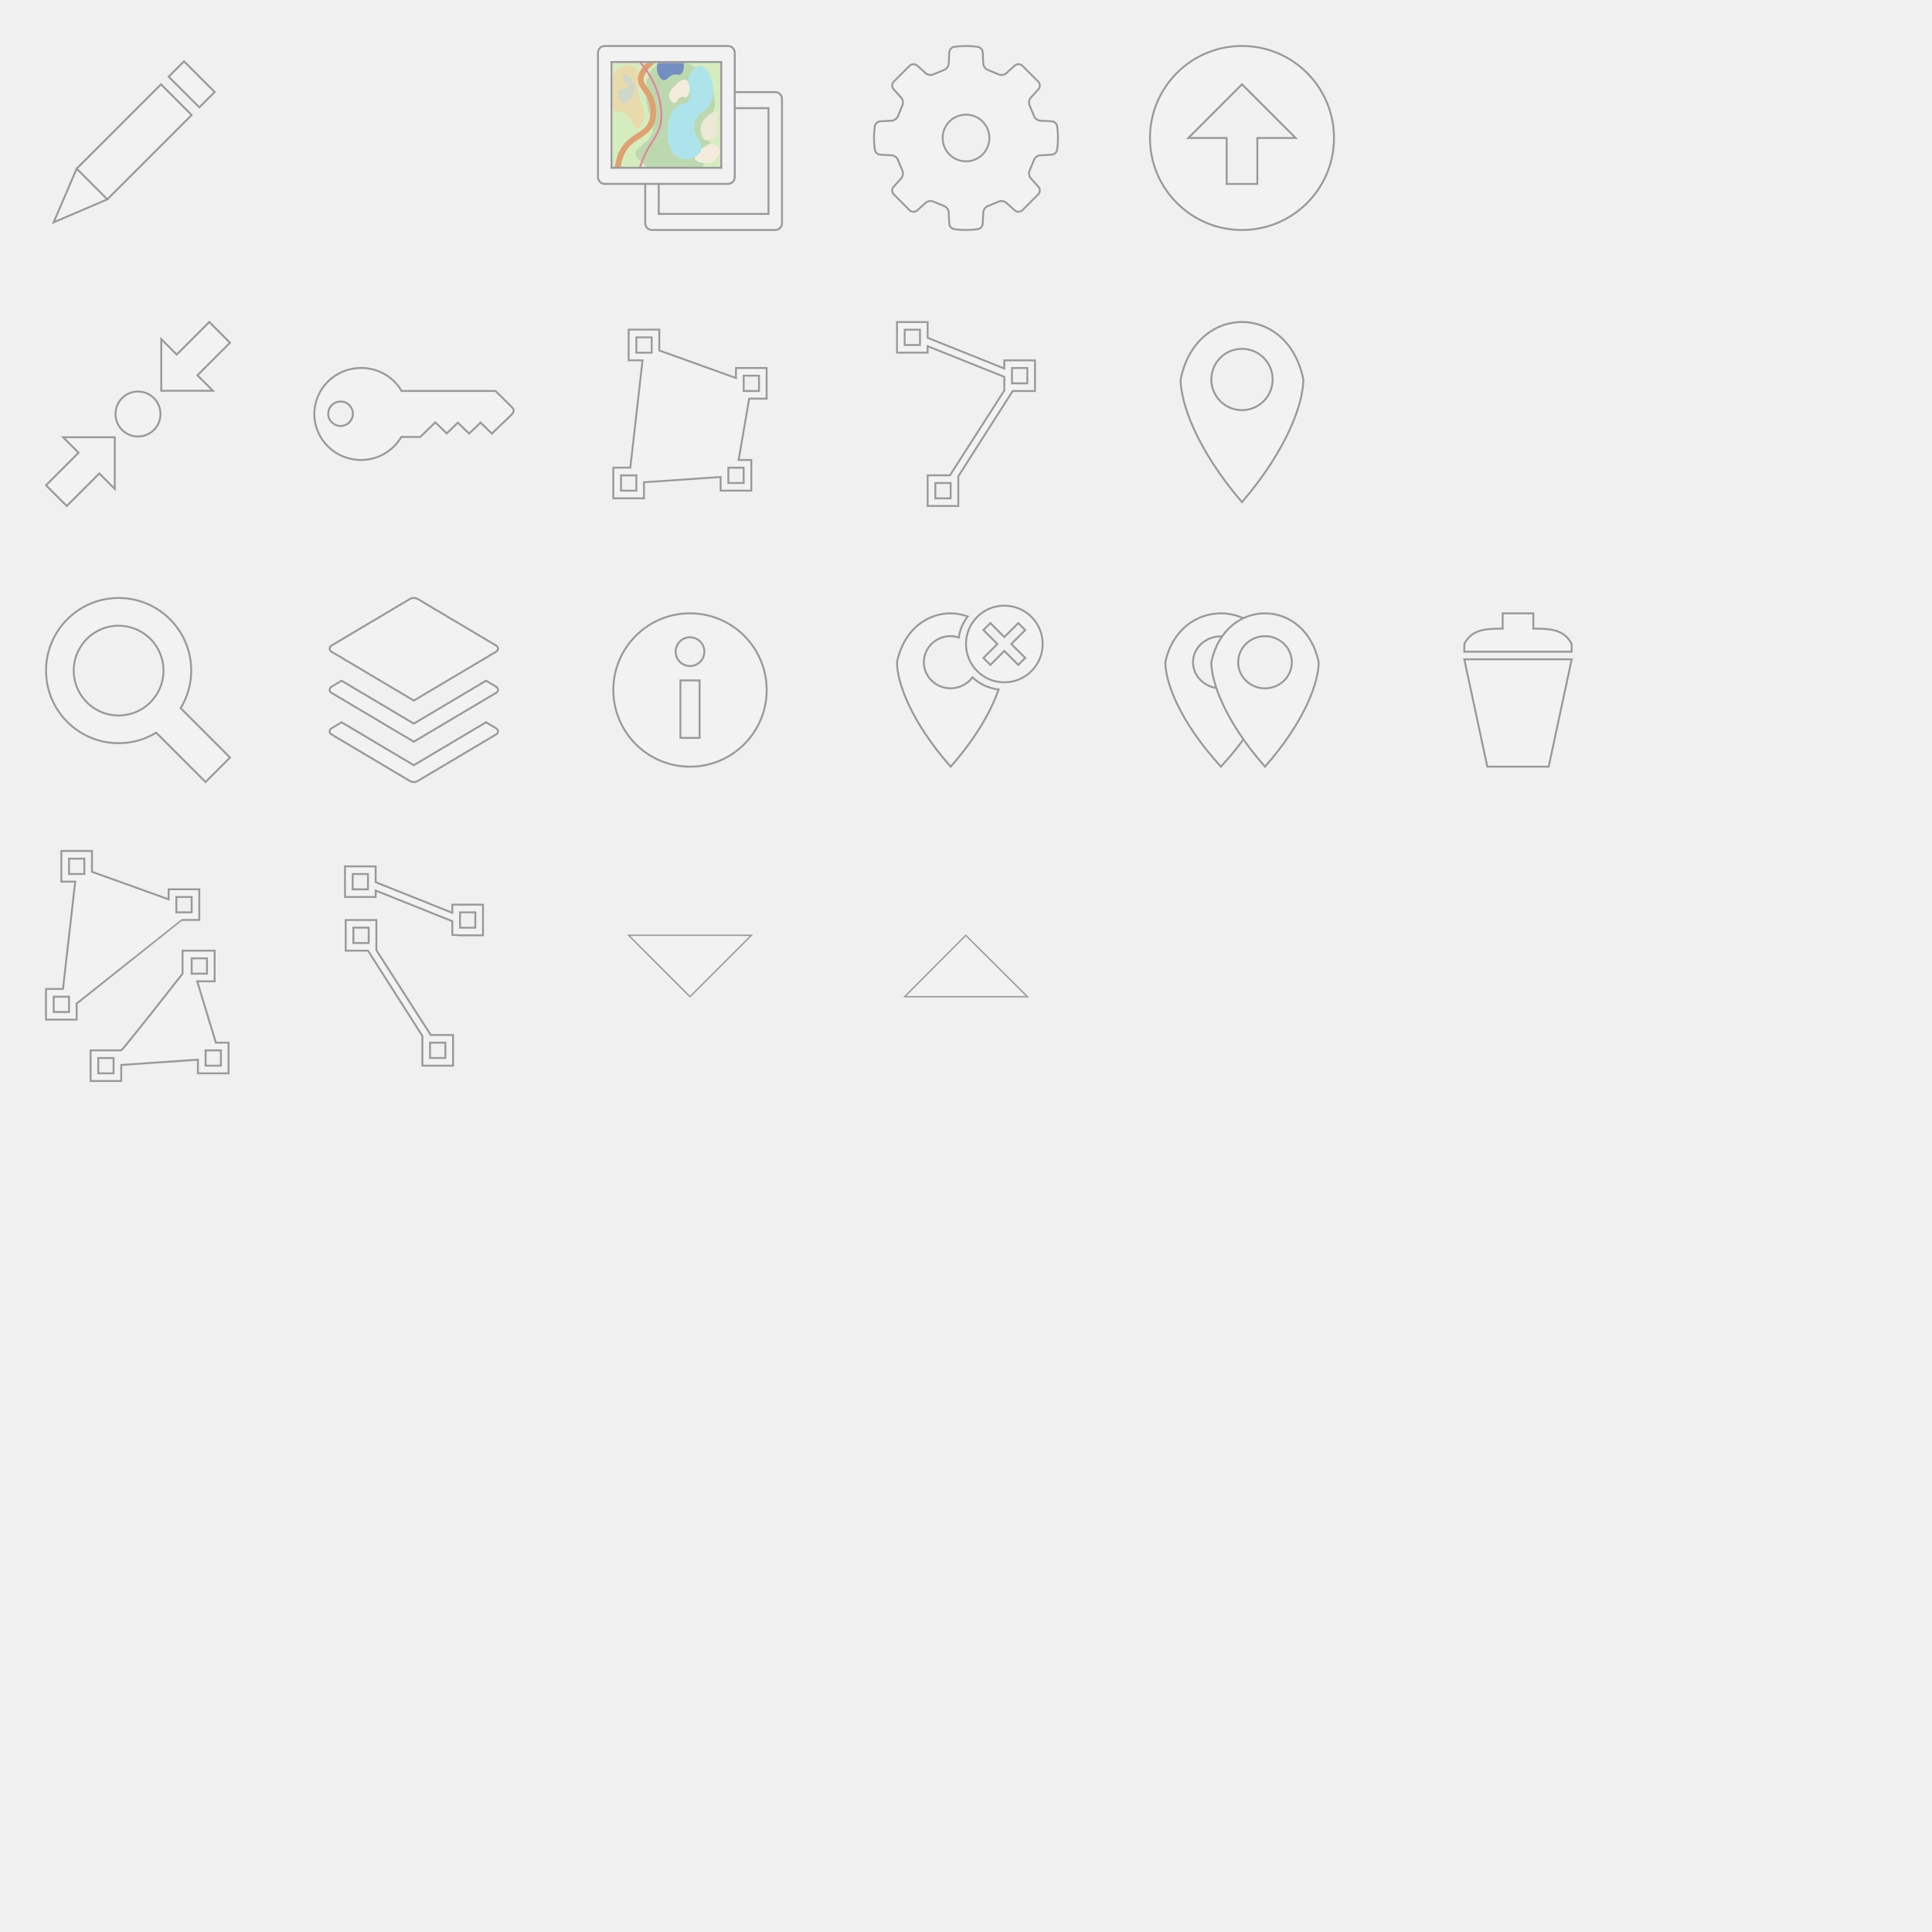
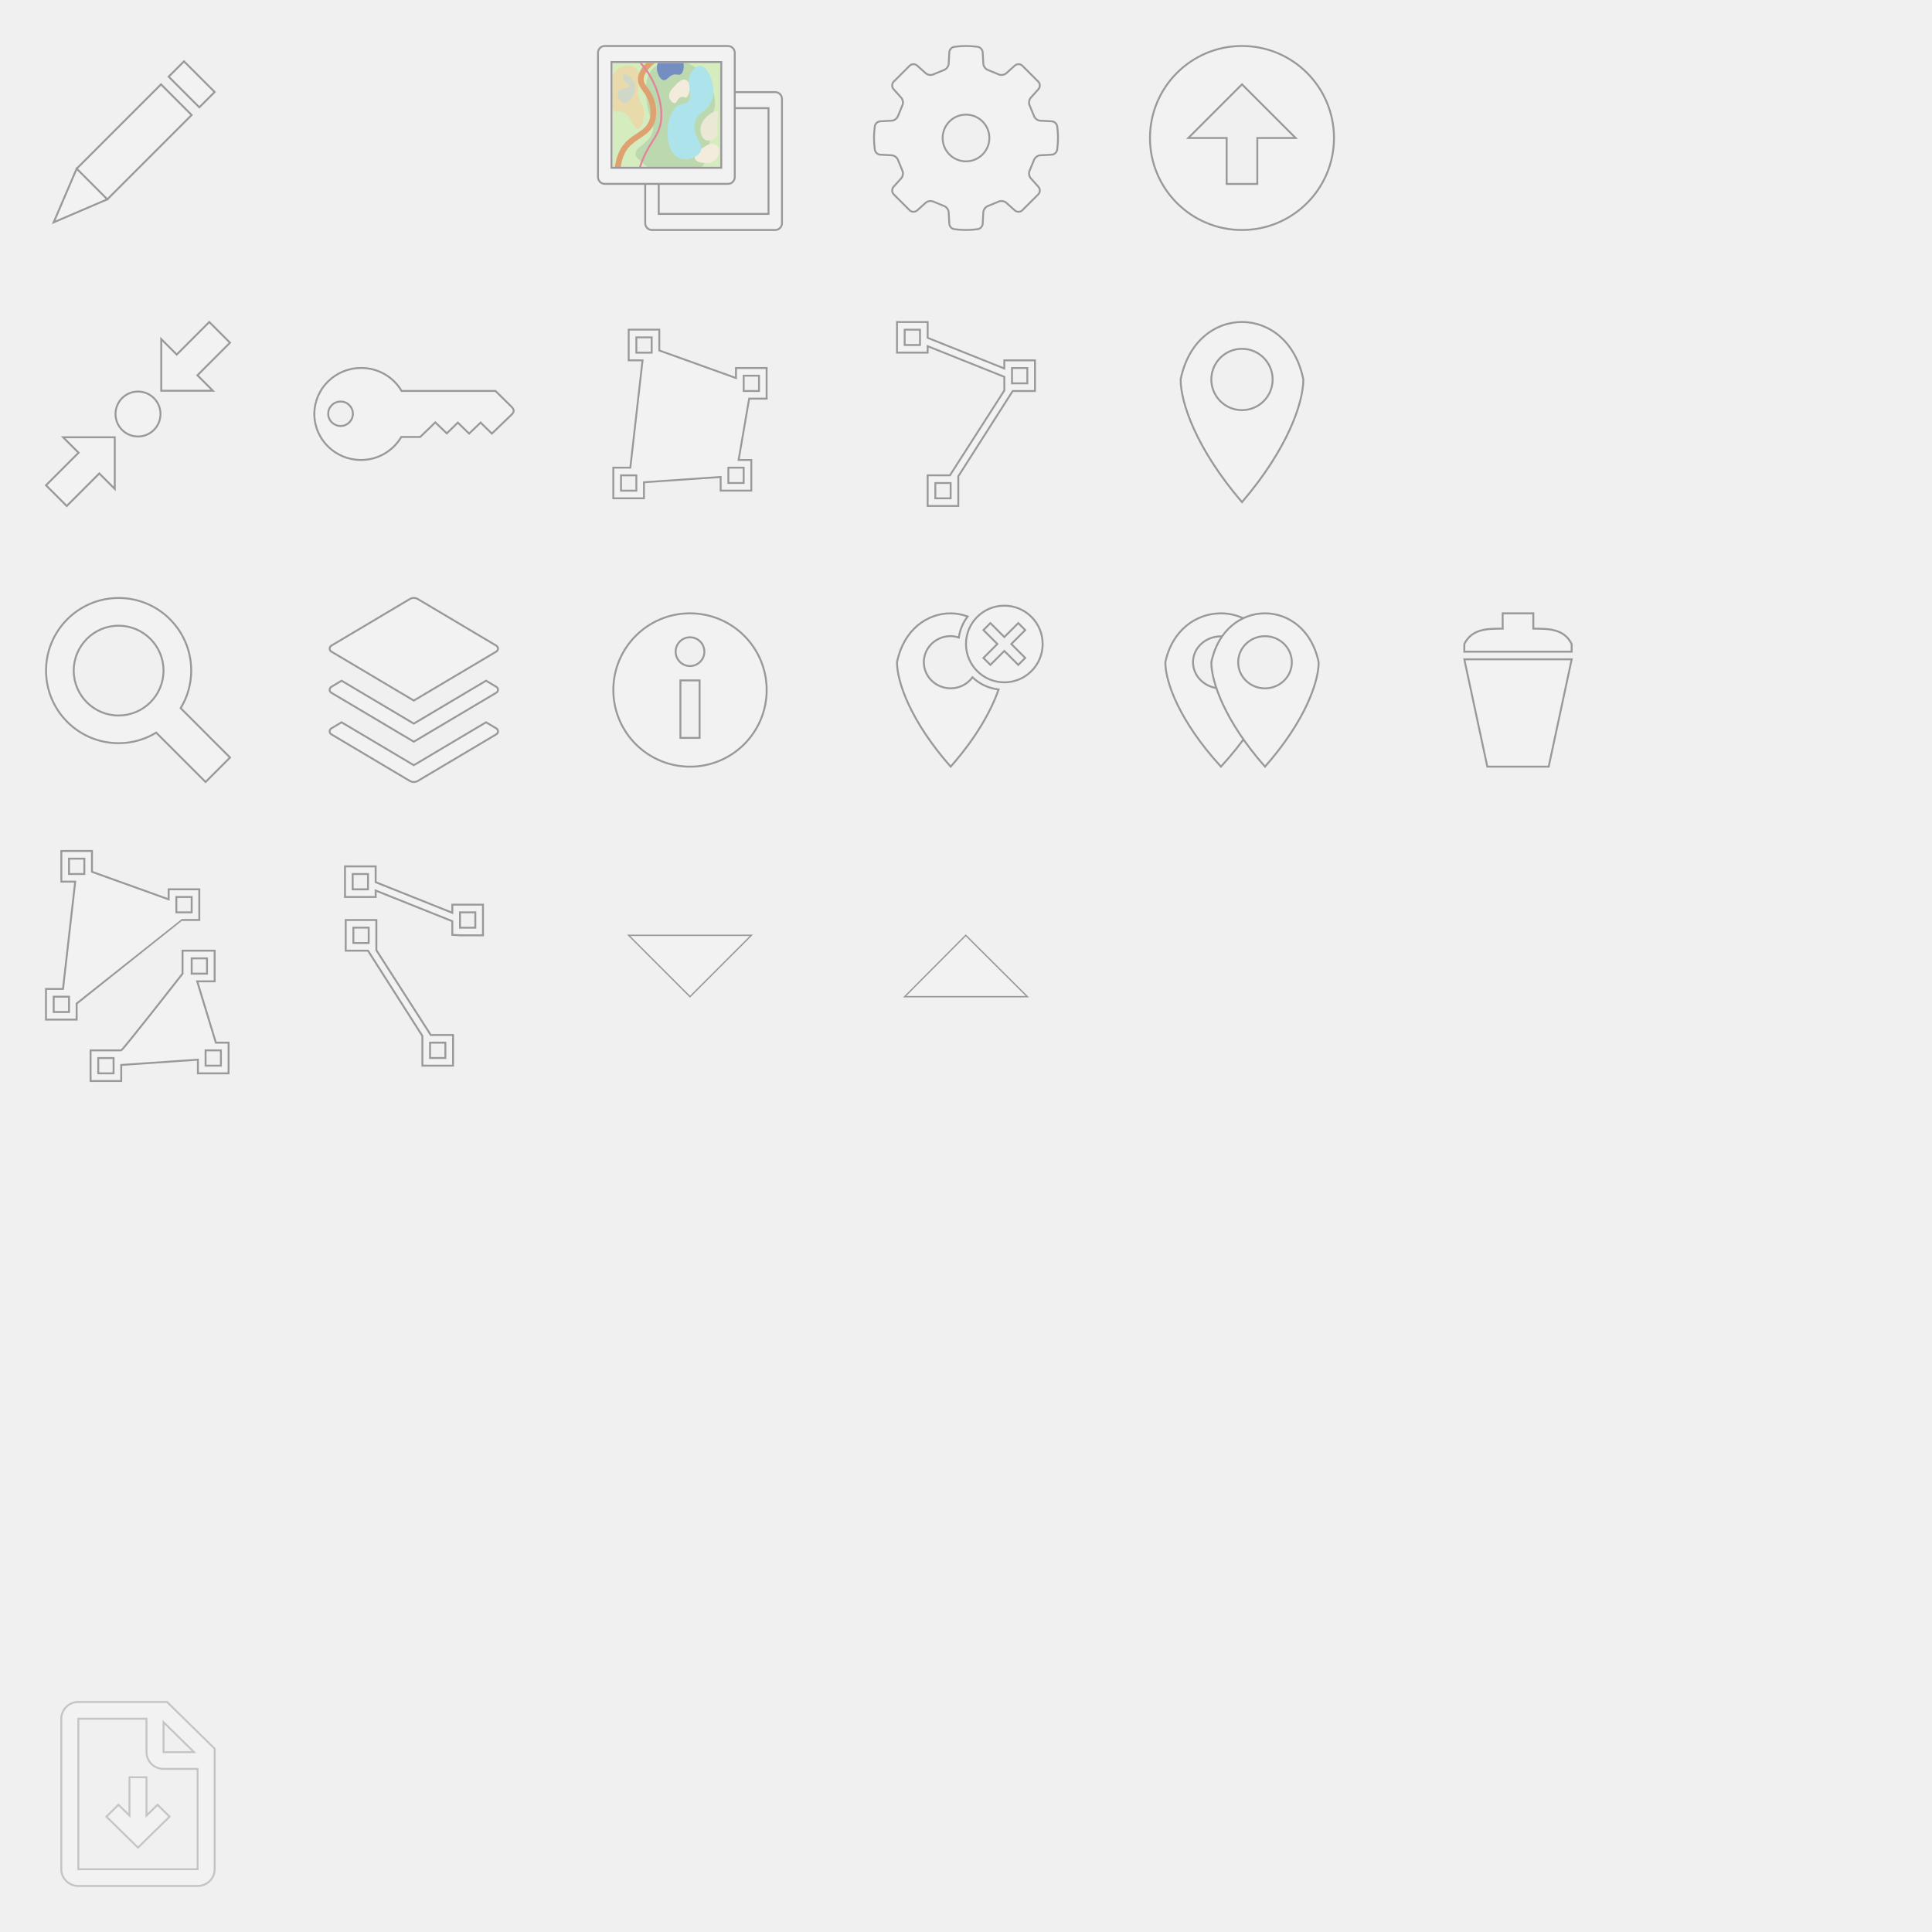
<svg xmlns="http://www.w3.org/2000/svg" width="252" height="252" viewBox="0 0 66.675 66.675" version="1.1" id="svg2876">
  <defs id="defs2873">
    <clipPath id="clip0_166_13195">
      <rect width="24" height="24" fill="#ffffff" id="rect2007" x="0" y="0" />
    </clipPath>
    <mask id="mask0_166_13195" maskUnits="userSpaceOnUse" x="1" y="1" width="17" height="17">
      <path d="m 17.6,1.6 h -16 v 16 h 16 z" fill="#ffffff" id="path1474" />
    </mask>
    <mask id="mask0_181_11916" maskUnits="userSpaceOnUse" x="2" y="2" width="15" height="15">
      <path d="m 16.04,2.316 h -14.035 v 14.035 h 14.035 z" fill="#ffffff" id="path1259" />
    </mask>
  </defs>
  <g id="layer1">
    <g transform="matrix(0.06466922,0,0,0.06466922,31.63635,225.502)" id="Layer_1" />
    <path style="fill:#f2f2f2;fill-opacity:1;stroke:#999999;stroke-width:0.066;stroke-miterlimit:4;stroke-dasharray:none;stroke-opacity:1" d="m 6.35,2.117 -0.529,0.529 1.058,1.058 0.529,-0.529 z m -0.794,0.794 -2.91,2.91 1.058,1.058 2.91,-2.91 z m -2.91,2.91 -0.794,1.852 1.852,-0.794 z" id="edit" class="sprite" />
    <path style="fill:#f2f2f2;fill-opacity:1;fill-rule:nonzero;stroke:#999999;stroke-width:0.066;stroke-miterlimit:4;stroke-dasharray:none;stroke-opacity:1" d="m 51.858,21.167 v 0.529 c -0.529,0 -1.058,0 -1.323,0.529 v 0.265 h 3.704 v -0.265 c -0.265,-0.529 -0.794,-0.529 -1.323,-0.529 v -0.529 z m -1.323,1.587 0.794,3.704 h 2.117 l 0.794,-3.704 z" id="delete" class="sprite" />
    <g id="markers" transform="matrix(0.2645833,0,0,0.2645833,14.28749,-226.0499)" style="fill:#f2f2f2;fill-opacity:1;stroke:#999999;stroke-width:0.25;stroke-miterlimit:4;stroke-dasharray:none;stroke-opacity:1" class="sprite">
      <path id="rect2985" d="m 105.254,934.363 c -3.178,0 -6.346,2.128 -7.254,6.379 0,2.551 1.807,7.668 7.254,13.62 1.464,-1.599 2.669,-3.118 3.644,-4.561 -1.45,-2.164 -2.415,-4.087 -2.963,-5.71 -0.226,0.041 -0.442,0.063 -0.681,0.063 -2.006,0 -3.644,-1.535 -3.644,-3.413 0,-1.879 1.638,-3.381 3.644,-3.381 0.512,0 0.989,0.076 1.43,0.255 0.643,-0.922 1.435,-1.657 2.316,-2.169 -1.144,-0.711 -2.446,-1.085 -3.746,-1.085 z" style="fill:#f2f2f2;fill-opacity:1;stroke:#999999;stroke-width:0.25;stroke-miterlimit:4;stroke-dasharray:none;stroke-opacity:1" />
      <path id="path3378" d="m 111,934.362 c -3.062,0 -6.125,2.128 -7,6.383 0,2.553 1.75,7.66 7,13.617 5.25,-5.957 7,-11.064 7,-13.617 -0.875,-4.255 -3.938,-6.383 -7,-6.383 z m 0,2.979 c 1.933,0 3.5,1.524 3.5,3.404 0,1.88 -1.567,3.404 -3.5,3.404 -1.933,0 -3.5,-1.524 -3.5,-3.404 0,-1.88 1.567,-3.404 3.5,-3.404 z" style="fill:#f2f2f2;fill-opacity:1;stroke:#999999;stroke-width:0.25;stroke-miterlimit:4;stroke-dasharray:none;stroke-opacity:1" />
    </g>
    <path style="fill:#f2f2f2;fill-opacity:1;stroke:#999999;stroke-width:0.066;stroke-miterlimit:4;stroke-dasharray:none;stroke-opacity:1" d="m 42.862,11.112 c -0.926,0 -1.852,0.661 -2.117,1.984 0,0.794 0.529,2.381 2.117,4.233 1.587,-1.852 2.117,-3.44 2.117,-4.233 -0.265,-1.323 -1.191,-1.984 -2.117,-1.984 z m 0,0.926 c 0.585,0 1.058,0.474 1.058,1.058 0,0.585 -0.474,1.058 -1.058,1.058 -0.585,0 -1.058,-0.474 -1.058,-1.058 0,-0.585 0.474,-1.058 1.058,-1.058 z" id="marker" class="sprite" />
    <path d="m 30.956,11.112 v 0.132 0.794 0.132 h 0.132 0.794 0.132 v -0.132 -0.091 l 2.646,1.058 v 0.356 0.116 l -1.877,2.927 h -0.637 -0.132 v 0.132 0.794 0.132 h 0.132 0.794 0.132 v -0.132 -0.794 -0.099 l 1.877,-2.943 h 0.637 0.132 v -0.132 -0.794 -0.132 h -0.132 -0.794 -0.132 v 0.132 0.149 l -2.646,-1.058 v -0.413 -0.132 h -0.132 -0.794 z m 0.265,0.265 h 0.529 v 0.529 h -0.529 z m 3.704,1.323 h 0.529 v 0.529 h -0.529 z m -2.646,3.969 h 0.529 v 0.529 h -0.529 z" id="polyline" class="sprite" style="fill:#f2f2f2;fill-opacity:1;stroke:#999999;stroke-width:0.065;stroke-dasharray:none;stroke-opacity:1" />
    <path d="m 21.696,11.377 v 0.132 0.794 0.132 h 0.132 0.347 l -0.422,3.704 h -0.455 -0.132 v 0.132 0.794 0.132 h 0.132 0.794 0.132 v -0.132 -0.422 l 2.646,-0.182 v 0.339 0.132 h 0.132 0.794 0.132 v -0.132 -0.794 -0.132 h -0.132 -0.306 l 0.364,-2.117 h 0.471 0.132 v -0.132 -0.794 -0.132 h -0.132 -0.794 -0.132 v 0.132 0.215 l -2.646,-0.951 v -0.587 -0.132 h -0.132 -0.794 z m 0.265,0.265 h 0.529 v 0.529 h -0.529 z m 3.704,1.323 h 0.529 v 0.529 h -0.529 z m -0.529,3.175 h 0.529 v 0.529 h -0.529 z m -3.704,0.265 c 0.529,0 0,0 0.529,0 v 0.529 h -0.529 z" id="polyogn" class="sprite" style="fill:#f2f2f2;fill-opacity:1;stroke:#999999;stroke-width:0.065;stroke-dasharray:none;stroke-opacity:1" />
    <g transform="matrix(0.06466922,0,0,0.06466922,30.09712,1.53557)" id="settings" style="fill:#f2f2f2;fill-opacity:1;stroke:#999999;stroke-width:0.998;stroke-miterlimit:4;stroke-dasharray:none" class="sprite">
      <path d="m 98.762,43.652 c -0.186,-1.386 -1.481,-2.582 -2.876,-2.659 l -6.172,-0.337 c -1.395,-0.076 -2.899,-1.224 -3.341,-2.55 l -2.28,-5.518 c -0.629,-1.249 -0.379,-3.121 0.553,-4.161 l 4.122,-4.6 c 0.933,-1.042 0.962,-2.77 0.066,-3.842 l -8.813,-8.813 c -1.073,-0.897 -2.803,-0.867 -3.845,0.065 l -4.598,4.122 c -1.039,0.934 -2.915,1.182 -4.161,0.551 l -5.521,-2.279 c -1.324,-0.442 -2.472,-1.945 -2.549,-3.34 l -0.337,-6.17 c -0.077,-1.396 -1.272,-2.691 -2.659,-2.878 0,0 -3.252,-0.44 -6.248,-0.44 -2.991,0 -6.243,0.44 -6.243,0.44 -1.386,0.188 -2.582,1.483 -2.658,2.878 l -0.338,6.17 c -0.076,1.396 -1.224,2.898 -2.551,3.34 l -5.517,2.279 c -1.249,0.631 -3.122,0.382 -4.161,-0.551 l -4.601,-4.122 c -1.042,-0.932 -2.769,-0.962 -3.842,-0.065 l -8.813,8.813 c -0.897,1.073 -0.867,2.801 0.066,3.842 l 4.122,4.6 c 0.933,1.041 1.182,2.913 0.551,4.161 l -2.279,5.518 c -0.442,1.326 -1.946,2.474 -3.34,2.55 l -6.17,0.337 c -1.396,0.077 -2.691,1.272 -2.879,2.659 0,0 -0.439,3.253 -0.439,6.243 0,2.99 0.44,6.24 0.44,6.24 0.188,1.389 1.483,2.582 2.879,2.659 l 6.169,0.339 c 1.396,0.075 2.898,1.225 3.341,2.549 l 2.278,5.517 c 0.631,1.248 0.381,3.122 -0.551,4.163 l -4.122,4.598 c -0.933,1.042 -0.963,2.771 -0.066,3.845 l 8.814,8.813 c 1.073,0.896 2.801,0.866 3.842,-0.066 l 4.6,-4.122 c 1.041,-0.932 2.913,-1.182 4.161,-0.553 l 5.517,2.28 c 1.327,0.441 2.475,1.946 2.55,3.343 l 0.338,6.168 c 0.076,1.395 1.272,2.692 2.658,2.88 0,0 3.252,0.439 6.244,0.439 2.996,0 6.25,-0.439 6.25,-0.439 1.385,-0.188 2.58,-1.485 2.657,-2.88 l 0.337,-6.168 c 0.077,-1.396 1.225,-2.901 2.551,-3.343 l 5.517,-2.28 c 1.248,-0.629 3.122,-0.379 4.163,0.553 l 4.598,4.122 c 1.042,0.933 2.771,0.964 3.843,0.067 l 8.815,-8.814 c 0.896,-1.073 0.866,-2.803 -0.066,-3.845 l -4.122,-4.598 c -0.932,-1.041 -1.182,-2.915 -0.553,-4.163 l 2.28,-5.517 c 0.441,-1.324 1.946,-2.474 3.341,-2.549 l 6.172,-0.339 c 1.395,-0.077 2.692,-1.271 2.876,-2.659 0,0 0.441,-3.25 0.441,-6.24 0,-2.99 -0.441,-6.243 -0.441,-6.243 z m -48.658,18.709 c -6.886,0 -12.468,-5.585 -12.468,-12.467 0,-6.885 5.582,-12.467 12.468,-12.467 6.89,0 12.475,5.582 12.475,12.467 -10e-4,6.882 -5.586,12.467 -12.475,12.467 z" id="path27812" style="fill:#f2f2f2;fill-opacity:1;stroke:#999999;stroke-width:0.998;stroke-miterlimit:4;stroke-dasharray:none" />
    </g>
    <path style="fill:#f2f2f2;fill-opacity:1;stroke:#999999;stroke-width:0.066;stroke-miterlimit:4;stroke-dasharray:none;stroke-opacity:1" d="m 42.862,1.587 c -1.754,0 -3.175,1.421 -3.175,3.175 0,1.754 1.421,3.175 3.175,3.175 1.754,0 3.175,-1.421 3.175,-3.175 0,-1.754 -1.421,-3.175 -3.175,-3.175 z m 0,1.323 1.852,1.852 h -1.323 v 1.587 h -1.058 v -1.587 h -1.323 z" id="import" class="sprite" />
    <g id="set-zoom" class="sprite" transform="translate(-0.6834795,-1.322886)">
      <polygon points="28.965,82.305 11.27,100 0,88.737 17.702,71.042 9.297,62.644 37.37,62.644 37.37,90.703 " id="polygon3044" transform="matrix(0.0635,0,0,0.0635,2.270979,12.43539)" style="fill:#f2f2f2;fill-opacity:1;stroke:#999999;stroke-width:1.042;stroke-miterlimit:4;stroke-dasharray:none;stroke-opacity:1" />
      <polygon points="62.644,37.357 90.71,37.37 82.298,28.958 100,11.263 88.743,0 71.042,17.708 62.644,9.31 " id="polygon3048" transform="matrix(0.0635,0,0,0.0635,2.270979,12.43539)" style="fill:#f2f2f2;fill-opacity:1;stroke:#999999;stroke-width:1.042;stroke-miterlimit:4;stroke-dasharray:none;stroke-opacity:1" />
      <path d="m 5.446,14.835 c -0.428,0 -0.776,0.347 -0.776,0.776 0,0.429 0.347,0.776 0.776,0.776 0.428,0 0.776,-0.347 0.776,-0.776 0,-0.428 -0.348,-0.776 -0.776,-0.776 z" id="path3052" style="fill:#f2f2f2;fill-opacity:1;stroke:#999999;stroke-width:0.066;stroke-miterlimit:4;stroke-dasharray:none;stroke-opacity:1" />
    </g>
    <path d="m 12.46,12.7 c -0.89,-0.002 -1.61,0.712 -1.612,1.587 0.002,0.878 0.722,1.586 1.612,1.587 0.594,-8.73e-4 1.111,-0.321 1.389,-0.794 h 0.653 l 0.521,-0.504 0.397,0.38 0.38,-0.372 0.389,0.38 0.397,-0.38 0.389,0.38 0.678,-0.653 c 0.098,-0.099 0.1,-0.174 0,-0.273 l -0.554,-0.546 h -3.241 c -0.277,-0.477 -0.8,-0.795 -1.397,-0.794 z m -0.703,1.158 c 0.234,-0.001 0.42,0.187 0.422,0.422 -0.002,0.231 -0.188,0.42 -0.422,0.422 -0.238,-0.002 -0.432,-0.191 -0.43,-0.422 -0.002,-0.234 0.192,-0.423 0.43,-0.422 z" id="permissions" style="fill:#f2f2f2;fill-opacity:1;stroke:#999999;stroke-width:0.066;stroke-miterlimit:4;stroke-dasharray:none;stroke-opacity:1" class="sprite" />
    <path id="search" d="m 7.938,26.143 -1.703,-1.704 c 0.229,-0.378 0.364,-0.821 0.364,-1.296 0,-1.385 -1.121,-2.506 -2.505,-2.506 -1.384,5.29e-4 -2.505,1.122 -2.505,2.506 0,1.383 1.122,2.505 2.506,2.505 0.475,0 0.917,-0.134 1.296,-0.364 l 1.704,1.704 z m -5.394,-3 c 0.001,-0.856 0.694,-1.549 1.55,-1.55 0.856,0.002 1.548,0.694 1.55,1.55 -0.002,0.855 -0.694,1.548 -1.55,1.55 -0.856,0 -1.549,-0.694 -1.55,-1.55 z" style="fill:#f2f2f2;fill-opacity:1;stroke:#999999;stroke-width:0.066;stroke-miterlimit:4;stroke-dasharray:none;stroke-opacity:1" class="sprite" />
    <g id="delete-marker" transform="matrix(0.2645833,0,0,0.2645833,-14.43869,-237.9185)" style="fill:#f2f2f2;fill-opacity:1;stroke:#999999;stroke-width:0.25;stroke-miterlimit:4;stroke-dasharray:none;stroke-opacity:1" class="sprite">
      <path id="path3378-6" d="m 178.571,979.219 c -3.062,0 -6.125,2.12 -7,6.375 0,2.553 1.75,7.668 7,13.625 3.417,-3.877 5.316,-7.375 6.25,-10.062 -1.314,-0.162 -2.497,-0.724 -3.406,-1.594 -0.635,0.865 -1.668,1.438 -2.844,1.438 -1.933,0 -3.5,-1.526 -3.5,-3.406 0,-1.88 1.567,-3.406 3.5,-3.406 0.368,0 0.73,0.085 1.062,0.188 0.144,-1.031 0.558,-1.956 1.156,-2.75 -0.723,-0.259 -1.463,-0.406 -2.219,-0.406 z" style="fill:#f2f2f2;fill-opacity:1;stroke:#999999;stroke-width:0.25;stroke-miterlimit:4;stroke-dasharray:none;stroke-opacity:1" />
      <path id="path6764" d="m 185.571,978.219 c -2.761,0 -5,2.239 -5,5 0,2.761 2.239,5 5,5 2.761,0 5,-2.239 5,-5 0,-2.761 -2.239,-5 -5,-5 z m -1.818,2.273 1.818,1.818 1.818,-1.818 0.909,0.909 -1.818,1.818 1.818,1.818 -0.909,0.909 -1.818,-1.818 -1.818,1.818 -0.909,-0.909 1.818,-1.818 -1.818,-1.818 z" style="fill:#f2f2f2;fill-opacity:1;fill-rule:nonzero;stroke:#999999;stroke-width:0.25;stroke-miterlimit:4;stroke-dasharray:none;stroke-opacity:1" />
    </g>
    <g id="multipolygon" class="sprite" transform="translate(-0.7330895,-3.968715)">
      <path style="color:#000000;font-style:normal;font-variant:normal;font-weight:normal;font-stretch:normal;font-size:medium;line-height:normal;font-family:Sans;-inkscape-font-specification:Sans;text-indent:0;text-align:start;text-decoration:none;text-decoration-line:none;letter-spacing:normal;word-spacing:normal;text-transform:none;writing-mode:lr-tb;direction:ltr;baseline-shift:baseline;text-anchor:start;display:inline;overflow:visible;visibility:visible;fill:#f2f2f2;fill-opacity:1;stroke:#999999;stroke-width:0.066;stroke-miterlimit:4;stroke-dasharray:none;stroke-opacity:1;marker:none;enable-background:accumulate" d="m 2.85,33.337 v 0.132 0.794 0.132 h 0.132 0.347 l -0.422,3.704 h -0.455 -0.132 v 0.132 0.794 0.132 h 0.132 0.794 0.132 v -0.132 -0.422 c 0,0 3.629,-2.886 3.63,-2.886 h 0.471 0.132 v -0.132 -0.794 -0.132 h -0.132 -0.794 -0.132 v 0.132 0.215 l -2.646,-0.951 v -0.587 -0.132 h -0.132 -0.794 z m 0.265,0.265 h 0.529 v 0.529 h -0.529 z m 3.704,1.323 h 0.529 v 0.529 h -0.529 z m -4.233,3.44 h 0.529 v 0.529 h -0.529 z" id="rect4058-1-2" />
      <path style="color:#000000;font-style:normal;font-variant:normal;font-weight:normal;font-stretch:normal;font-size:medium;line-height:normal;font-family:Sans;-inkscape-font-specification:Sans;text-indent:0;text-align:start;text-decoration:none;text-decoration-line:none;letter-spacing:normal;word-spacing:normal;text-transform:none;writing-mode:lr-tb;direction:ltr;baseline-shift:baseline;text-anchor:start;display:inline;overflow:visible;visibility:visible;fill:#f2f2f2;fill-opacity:1;stroke:#999999;stroke-width:0.066;stroke-miterlimit:4;stroke-dasharray:none;stroke-opacity:1;marker:none;enable-background:accumulate" d="m 4.917,40.217 h -0.926 -0.132 v 0.132 0.794 0.132 h 0.132 0.794 0.132 v -0.132 -0.422 l 2.646,-0.182 v 0.339 0.132 h 0.132 0.794 0.132 v -0.132 -0.794 -0.132 h -0.132 -0.306 l -0.645,-2.117 h 0.471 0.132 v -0.132 -0.794 -0.132 h -0.132 -0.794 -0.182 c 0,0.794 0,0.794 0,0.794 0,0 -2.067,2.646 -2.117,2.646 z m 2.431,-3.175 h 0.529 v 0.529 h -0.529 z m 0.48,3.175 h 0.529 v 0.529 h -0.529 z m -3.704,0.265 c 0.529,0 0,0 0.529,0 v 0.529 h -0.529 z" id="rect4058-1-2-0" />
    </g>
    <g id="multiline">
      <path style="color:#000000;font-style:normal;font-variant:normal;font-weight:normal;font-stretch:normal;font-size:medium;line-height:normal;font-family:Sans;-inkscape-font-specification:Sans;text-indent:0;text-align:start;text-decoration:none;text-decoration-line:none;letter-spacing:normal;word-spacing:normal;text-transform:none;writing-mode:lr-tb;direction:ltr;baseline-shift:baseline;text-anchor:start;display:inline;overflow:visible;visibility:visible;fill:#f2f2f2;fill-opacity:1;stroke:#999999;stroke-width:0.066;stroke-miterlimit:4;stroke-dasharray:none;stroke-opacity:1;marker:none;enable-background:accumulate" d="m 11.906,29.898 v 0.132 0.794 0.132 h 0.132 0.794 0.132 v -0.132 -0.091 l 2.646,1.058 v 0.356 0.116 l 0.289,0.016 h 0.637 0.132 v -0.132 -0.794 -0.132 h -0.132 -0.794 -0.132 v 0.132 0.149 l -2.646,-1.058 v -0.413 -0.132 h -0.132 -0.794 z m 0.265,0.265 h 0.529 v 0.529 h -0.529 z m 3.704,1.323 h 0.529 v 0.529 h -0.529 z" id="rect4058-9" />
      <path style="color:#000000;font-style:normal;font-variant:normal;font-weight:normal;font-stretch:normal;font-size:medium;line-height:normal;font-family:Sans;-inkscape-font-specification:Sans;text-indent:0;text-align:start;text-decoration:none;text-decoration-line:none;letter-spacing:normal;word-spacing:normal;text-transform:none;writing-mode:lr-tb;direction:ltr;baseline-shift:baseline;text-anchor:start;display:inline;overflow:visible;visibility:visible;fill:#f2f2f2;fill-opacity:1;stroke:#999999;stroke-width:0.066;stroke-miterlimit:4;stroke-dasharray:none;stroke-opacity:1;marker:none;enable-background:accumulate" d="m 12.989,32.32 v 0.356 0.116 l 1.877,2.927 h 0.637 0.132 v 0.132 0.794 0.132 h -0.132 -0.794 -0.132 v -0.132 -0.794 -0.099 l -1.877,-2.943 h -0.637 -0.132 v -0.132 -0.794 -0.132 h 0.132 0.794 0.132 v 0.132 0.149 z m -0.265,-0.306 h -0.529 v 0.529 h 0.529 z m 2.646,3.969 h -0.529 v 0.529 h 0.529 z" id="rect4058-9-5" />
    </g>
    <path style="fill:#f2f2f2;fill-opacity:1;fill-rule:evenodd;stroke:#999999;stroke-width:0.047;stroke-linecap:butt;stroke-linejoin:miter;stroke-miterlimit:4;stroke-dasharray:none;stroke-opacity:1" d="m 33.329,32.279 -2.108,2.117 h 4.233 z" id="arrow-up" />
    <path style="fill:#f2f2f2;fill-opacity:1;fill-rule:evenodd;stroke:#999999;stroke-width:0.047;stroke-linecap:butt;stroke-linejoin:miter;stroke-miterlimit:4;stroke-dasharray:none;stroke-opacity:1" d="m 23.812,34.396 2.117,-2.117 h -4.233 z" id="arrow-down" />
    <path d="m 11.394,23.743 h 4e-6 c 0.01,-0.017 0.024,-0.031 0.041,-0.041 l 9e-6,-2.6e-5 0.353,-0.21 2.475,1.47 0.018,0.01 0.018,-0.01 2.475,-1.47 0.353,0.21 c 0,0 0,0 0,0 0.057,0.034 0.076,0.107 0.041,0.164 -0.01,0.017 -0.024,0.031 -0.041,0.041 0,0 0,0 0,0 l -2.846,1.69 -2.846,-1.69 c -10e-7,0 -2e-6,0 -3e-6,0 -0.057,-0.034 -0.076,-0.107 -0.041,-0.164 z m 0,1.435 h 4e-6 c 0.01,-0.017 0.024,-0.031 0.041,-0.041 h 9e-6 l 0.353,-0.21 2.475,1.47 0.018,0.01 0.018,-0.01 2.475,-1.47 0.353,0.21 c 0.057,0.034 0.076,0.107 0.041,0.164 l 0.029,0.017 -0.029,-0.017 c -0.01,0.017 -0.024,0.031 -0.041,0.041 0,0 0,0 0,0 l -2.705,1.607 c -0.087,0.052 -0.195,0.052 -0.282,0 l -2.705,-1.607 c -10e-7,0 -2e-6,0 -3e-6,0 -0.057,-0.034 -0.076,-0.107 -0.041,-0.164 z m 0.041,-2.691 -0.018,0.028 0.018,-0.028 c -0.057,-0.034 -0.076,-0.107 -0.041,-0.164 l 2e-6,-2e-6 c 0.01,-0.017 0.024,-0.031 0.041,-0.041 h 2e-6 l 2.705,-1.607 c 0.087,-0.052 0.195,-0.052 0.282,0 l 2.705,1.607 c 0.057,0.034 0.076,0.107 0.041,0.164 -0.01,0.017 -0.024,0.031 -0.041,0.041 l -2.846,1.69 z" fill="#f2f2f2" stroke="#999999" stroke-width="0.066" id="datalayers" />
    <g id="tilelayers" transform="matrix(1.002485,0,0,1.010526,0.4460318,-0.5848681)" style="stroke-width:0.994">
      <path d="m 25.978,7.884 h 0.033 v -0.033 -3.546 -0.033 h -0.033 -3.713 -0.033 v 0.033 3.546 0.033 h 0.033 z m -3.979,-4.159 h 4.244 c 0.062,0 0.121,0.024 0.164,0.068 0.044,0.044 0.068,0.103 0.068,0.164 v 4.244 c 0,0.062 -0.024,0.121 -0.068,0.164 -0.044,0.044 -0.103,0.068 -0.164,0.068 h -4.244 c -0.062,0 -0.121,-0.024 -0.164,-0.068 -0.044,-0.044 -0.068,-0.103 -0.068,-0.164 v -4.244 c 0,-0.062 0.024,-0.121 0.068,-0.164 0.044,-0.044 0.103,-0.068 0.164,-0.068 z" fill="#f2f2f2" stroke="#999999" stroke-width="0.066" id="path1257" />
      <g mask="url(#mask0_181_11916)" id="g1284" transform="matrix(0.2645833,0,0,0.2645833,20.10833,2.116666)" style="stroke-width:0.994">
        <path d="m 16.04,2.316 h -14.035 v 14.035 h 14.035 z" fill="#d5ecbe" id="path1262" style="stroke-width:0.992" />
        <path d="m 2.376,3.429 c 0.268,-0.312 0.615,-0.546 1.005,-0.677 0.39,-0.131 0.808,-0.153 1.21,-0.065 0.324,0.156 0.585,0.418 0.742,0.742 0.371,0.722 0,1.263 0,2.216 -0.08,1.724 1.003,2.085 0.732,3.689 -0.08,0.571 -0.341,1.444 -0.732,1.474 -0.622,0.06 -0.942,-2.005 -2.216,-2.216 -0.391,-0.06 -0.471,0.11 -0.742,0 -1.053,-0.401 -1.524,-3.659 0,-5.163 z" fill="#e9daab" id="path1264" style="stroke-width:0.992" />
        <path d="m 7.178,16.351 c -1.754,-1.724 -2.165,-1.754 -2.165,-2.216 -0.16,-1.002 1.744,-1.293 2.216,-2.957 0.331,-1.173 -0.471,-1.564 -0.742,-3.689 -0.16,-1.253 -0.401,-3.218 0.742,-4.431 1.143,-1.213 3.138,-1.173 4.431,-0.742 1.065,0.39 1.987,1.092 2.645,2.016 0.658,0.923 1.022,2.024 1.044,3.157 0,1.243 -0.682,1.654 -0.732,3.689 0.06,0.737 0.06,1.478 0,2.216 -0.155,1.123 -0.676,2.162 -1.484,2.957 -1.504,1.343 -3.91,1.694 -5.223,0.742 -0.15,-0.11 -0.07,-0.05 -0.732,-0.742 z" fill="#bcd8af" id="path1266" style="stroke-width:0.992" />
        <path d="m 14.196,9.333 c -0.43,0.375 -0.697,0.904 -0.742,1.474 0,0.12 0,1.213 0.742,1.484 0.294,0.071 0.603,0.036 0.873,-0.1 0.27,-0.136 0.483,-0.363 0.6,-0.642 0.066,-0.243 0.066,-0.499 0,-0.742 -0.16,-1.383 0.301,-2.005 0,-2.216 -0.301,-0.211 -1.093,0.351 -1.474,0.742 z" fill="#ebe9d6" id="path1268" style="stroke-width:0.992" />
        <path d="m 14.195,15.238 c 0.287,0.012 0.573,-0.048 0.831,-0.176 0.258,-0.128 0.479,-0.319 0.643,-0.555 0.201,-0.331 0.441,-1.053 0,-1.484 -0.206,-0.174 -0.467,-0.269 -0.737,-0.269 -0.27,0 -0.531,0.095 -0.737,0.269 0,0 -1.484,0.742 -1.484,1.484 0,0.742 1.484,0.732 1.484,0.732 z" fill="#f3ecdd" id="path1270" style="stroke-width:0.992" />
        <path d="m 7.91,1.574 c -1.895,1.323 -2.266,2.296 -2.216,2.957 0.08,1.002 1.093,1.373 1.484,3.008 0.195,0.726 0.195,1.49 0,2.216 -0.581,1.855 -2.516,1.885 -3.699,3.689 -0.668,1.11 -0.927,2.419 -0.732,3.699" stroke="#dfa170" stroke-width="0.745" stroke-miterlimit="10" id="path1272" style="fill:none" />
        <path d="m 5.333,1.945 c 1.573,1.617 2.603,3.685 2.947,5.915 0.131,0.733 0.131,1.483 0,2.216 -0.331,1.704 -1.303,2.356 -2.216,4.431 -0.315,0.713 -0.56,1.455 -0.732,2.216" stroke="#e0859b" stroke-width="0.248" stroke-miterlimit="10" id="path1274" style="fill:none" />
        <path d="m 10.496,14.506 c -1.845,-1.002 -1.714,-5.534 0,-6.647 0.592,-0.381 1.133,-0.211 1.484,-0.742 0.521,-0.802 -0.411,-1.694 0,-2.957 0.231,-0.722 0.892,-1.524 1.474,-1.474 1.002,0.08 2.125,2.556 1.474,4.431 -0.531,1.564 -1.915,1.514 -2.216,3.008 -0.341,1.644 1.273,2.627 0.742,3.689 -0.34,0.436 -0.818,0.743 -1.356,0.869 -0.538,0.126 -1.103,0.063 -1.601,-0.177 z" fill="#ade3ea" id="path1276" style="stroke-width:0.992" />
        <path d="m 7.91,2.316 c -0.391,0.912 0.211,2.145 0.742,2.216 0.531,0.07 0.662,-0.652 1.484,-0.742 0.401,0 0.521,0.12 0.732,0 0.501,-0.271 0.612,-1.624 0,-2.216 -0.24,-0.157 -0.509,-0.262 -0.792,-0.31 -0.282,-0.048 -0.572,-0.036 -0.849,0.034 -0.278,0.07 -0.538,0.196 -0.765,0.371 -0.227,0.175 -0.414,0.395 -0.552,0.647 z" fill="#748ec2" id="path1278" style="stroke-width:0.992" />
        <path d="m 10.135,5.273 c -0.311,0.301 -0.882,0.852 -0.742,1.474 0.09,0.401 0.451,0.782 0.742,0.742 0.291,-0.04 0.291,-0.571 0.732,-0.742 0.441,-0.17 0.511,0.11 0.742,0 0.531,-0.241 0.612,-1.925 0,-2.216 -0.612,-0.291 -1.243,0.481 -1.474,0.742 z" fill="#f3ecdd" id="path1280" style="stroke-width:0.992" />
        <path d="m 3.479,3.789 c 0.271,-0.16 1.313,0.541 1.484,1.484 0.17,0.942 -0.822,2.316 -1.484,2.216 -0.282,-0.112 -0.513,-0.325 -0.648,-0.597 -0.135,-0.272 -0.165,-0.584 -0.084,-0.877 0.271,-0.551 1.454,-0.441 1.474,-0.732 0.02,-0.291 -0.511,-0.271 -0.742,-0.752 -0.12,-0.271 -0.14,-0.652 0,-0.742 z" fill="#cfd7c8" id="path1282" style="stroke-width:0.992" />
      </g>
      <path d="m 24.352,6.309 h 0.033 v -0.033 -3.546 -0.033 h -0.033 -3.713 -0.033 v 0.033 3.546 0.033 h 0.033 z m -3.979,-4.159 h 4.244 c 0.062,0 0.121,0.024 0.164,0.068 0.044,0.044 0.068,0.103 0.068,0.164 v 4.244 c 0,0.062 -0.024,0.121 -0.068,0.164 -0.044,0.044 -0.103,0.068 -0.164,0.068 h -4.244 c -0.062,0 -0.121,-0.024 -0.164,-0.068 -0.044,-0.044 -0.068,-0.103 -0.068,-0.164 v -4.244 c 0,-0.062 0.024,-0.121 0.068,-0.164 0.044,-0.044 0.103,-0.068 0.164,-0.068 z" fill="#f2f2f2" stroke="#999999" stroke-width="0.066" id="path1286" />
    </g>
    <g id="info" transform="matrix(0.3307292,0,0,0.3307292,-11.90625,-256.1042)" style="stroke-width:0.8">
      <path id="path3762" style="fill:#f2f2f2;fill-opacity:1;stroke:#999999;stroke-width:0.2;stroke-dasharray:none;stroke-opacity:1" d="m 108,838.362 a 8,8 0 0 0 -8,8 8,8 0 0 0 8,8 8,8 0 0 0 8,-8 8,8 0 0 0 -8,-8 z m 0,2.5 a 1.5,1.5 0 0 1 1.5,1.5 1.5,1.5 0 0 1 -1.5,1.5 1.5,1.5 0 0 1 -1.5,-1.5 1.5,1.5 0 0 1 1.5,-1.5 z m -1,4.5 h 2 v 6 h -2 z" />
    </g>
+     <path d="m 5.644,59.434 v 1.035 h 1.054 z m 1.176,1.612 h -1.176 c -0.325,0 -0.588,-0.258 -0.588,-0.577 v -1.155 h -2.352 v 5.195 h 4.116 z m -4.116,-2.309 h 3.062 l 1.642,1.612 v 4.16 c 0,0.319 -0.263,0.577 -0.588,0.577 h -4.116 c -0.325,0 -0.588,-0.258 -0.588,-0.577 v -5.195 c 0,-0.319 0.263,-0.577 0.588,-0.577 z m 1.764,3.921 v -1.324 h 0.588 v 1.324 l 0.38,-0.373 0.416,0.408 -1.09,1.07 -1.09,-1.07 0.416,-0.408 z" fill-rule="evenodd" id="downloadfile" style="fill:#f2f2f2;fill-opacity:1;stroke-width:0.066;stroke:#999999;stroke-opacity:0.51;stroke-dasharray:none" />
  </g>
</svg>
